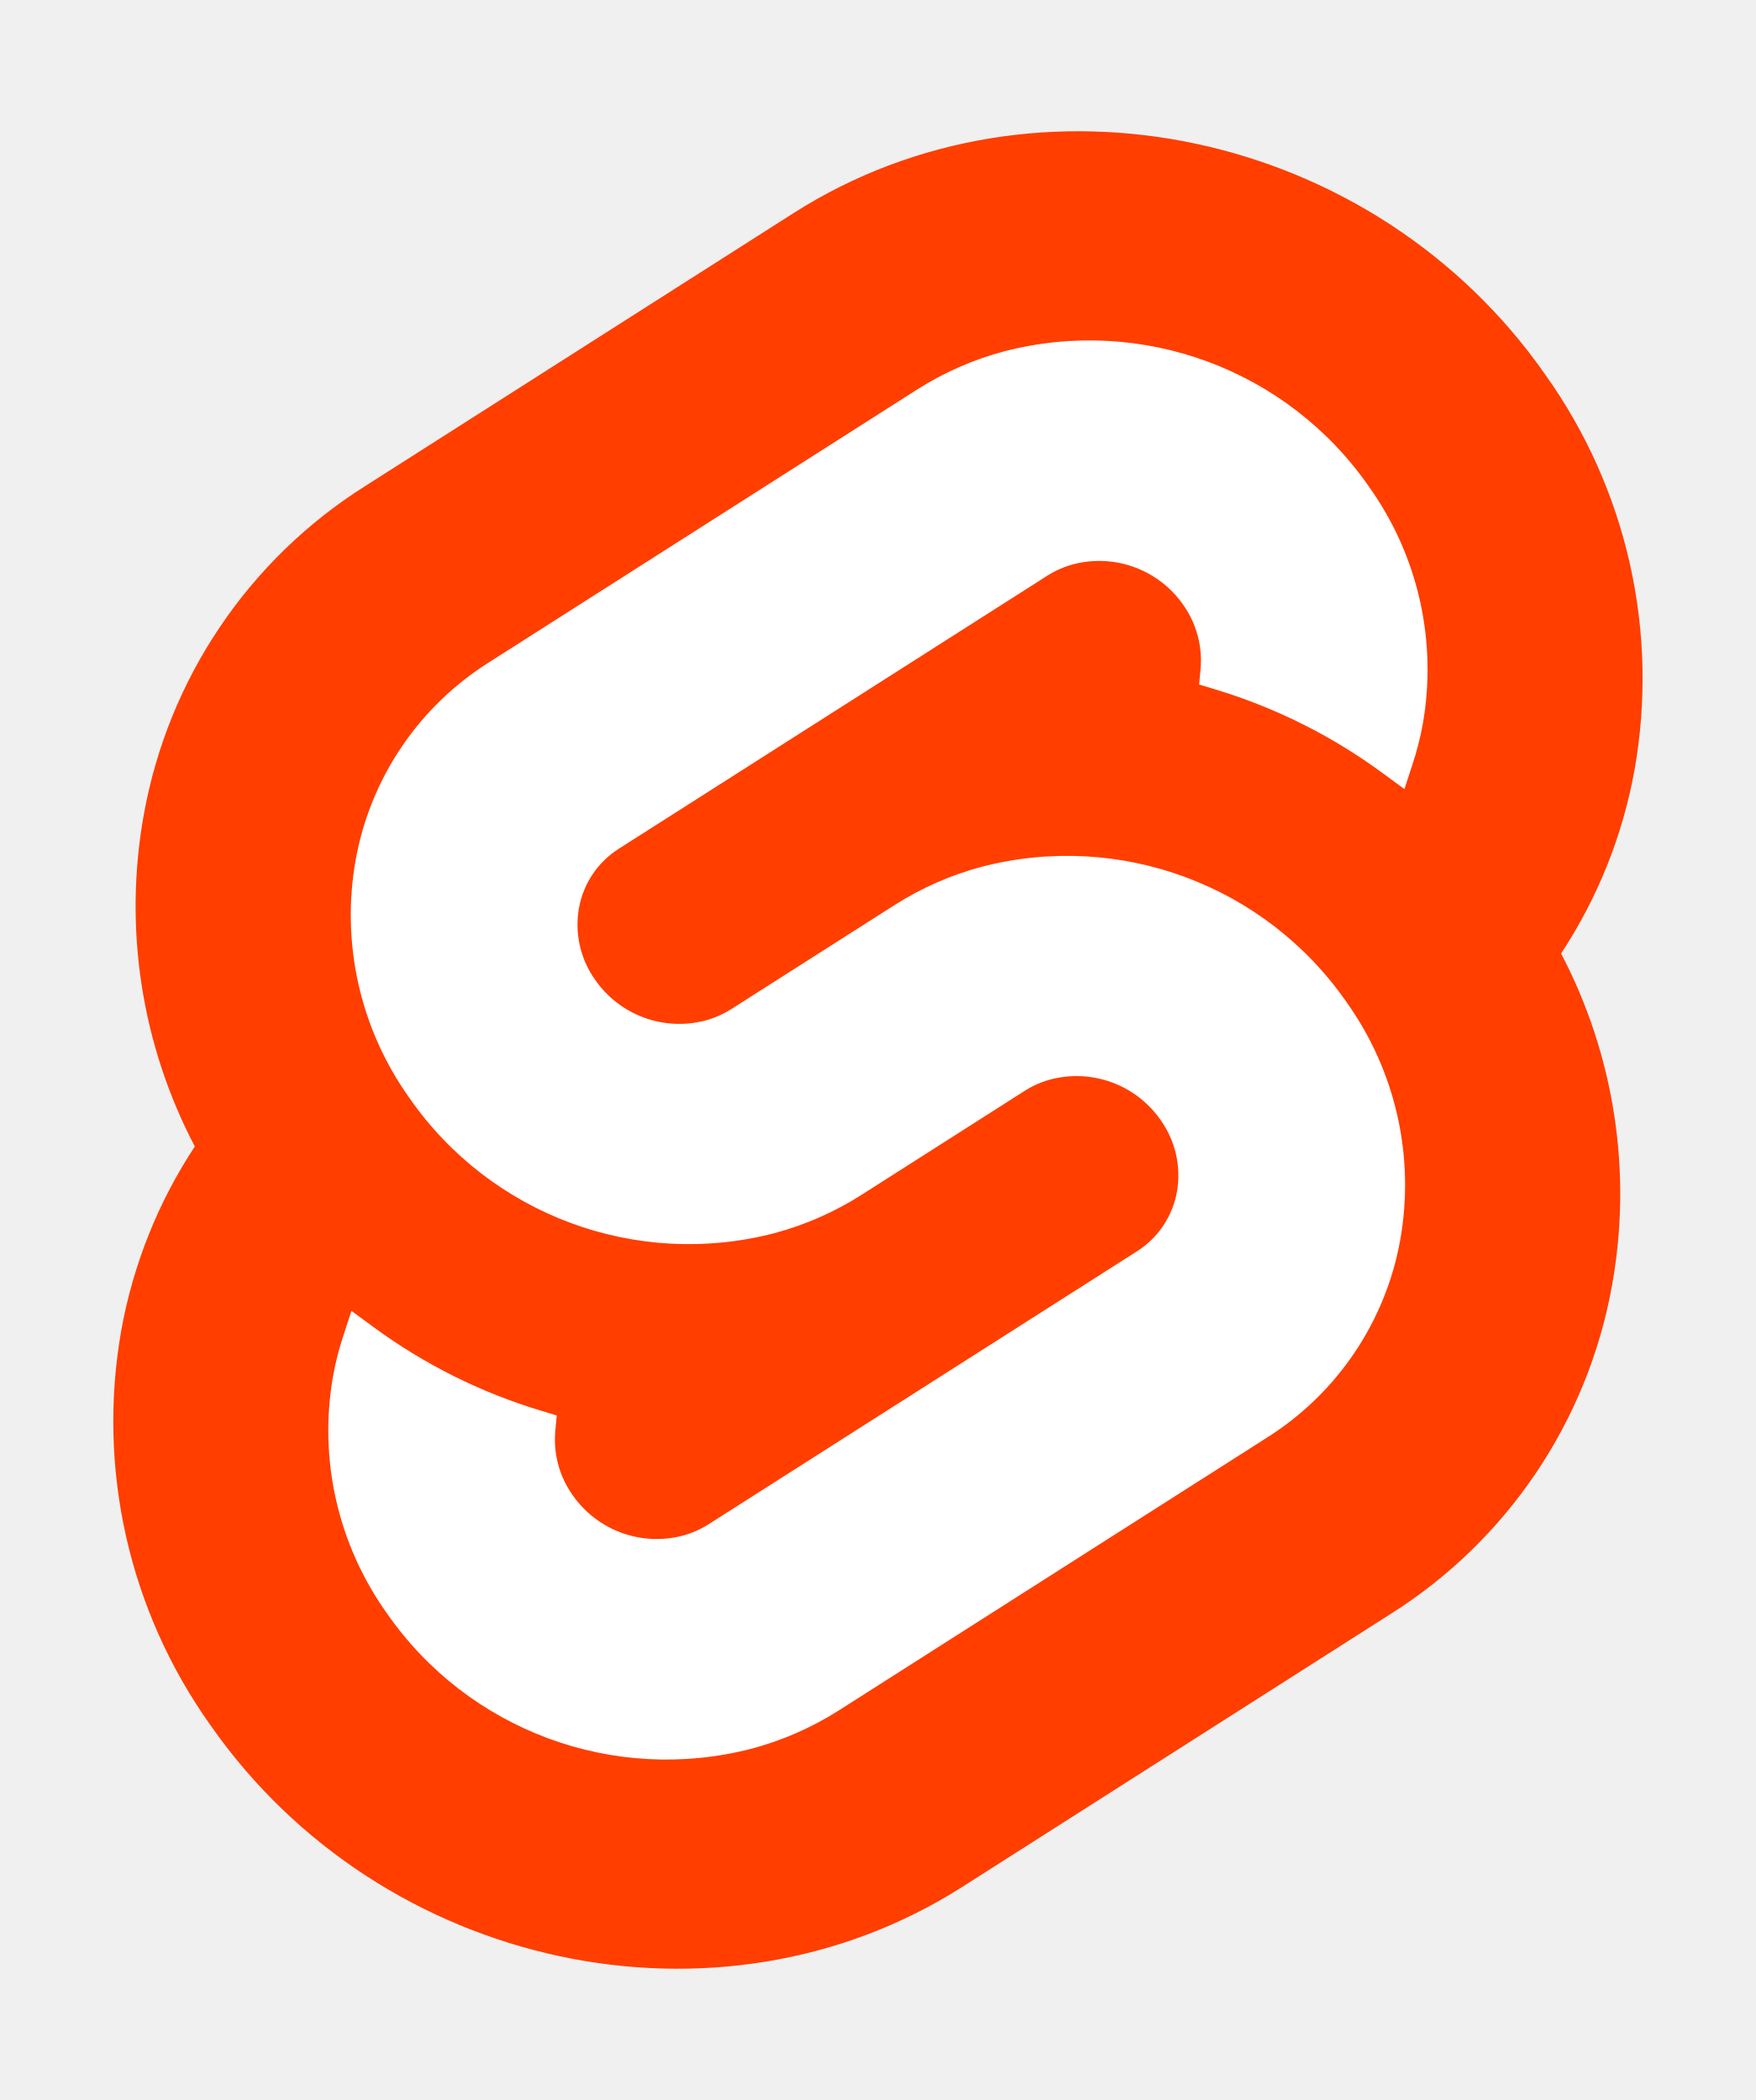
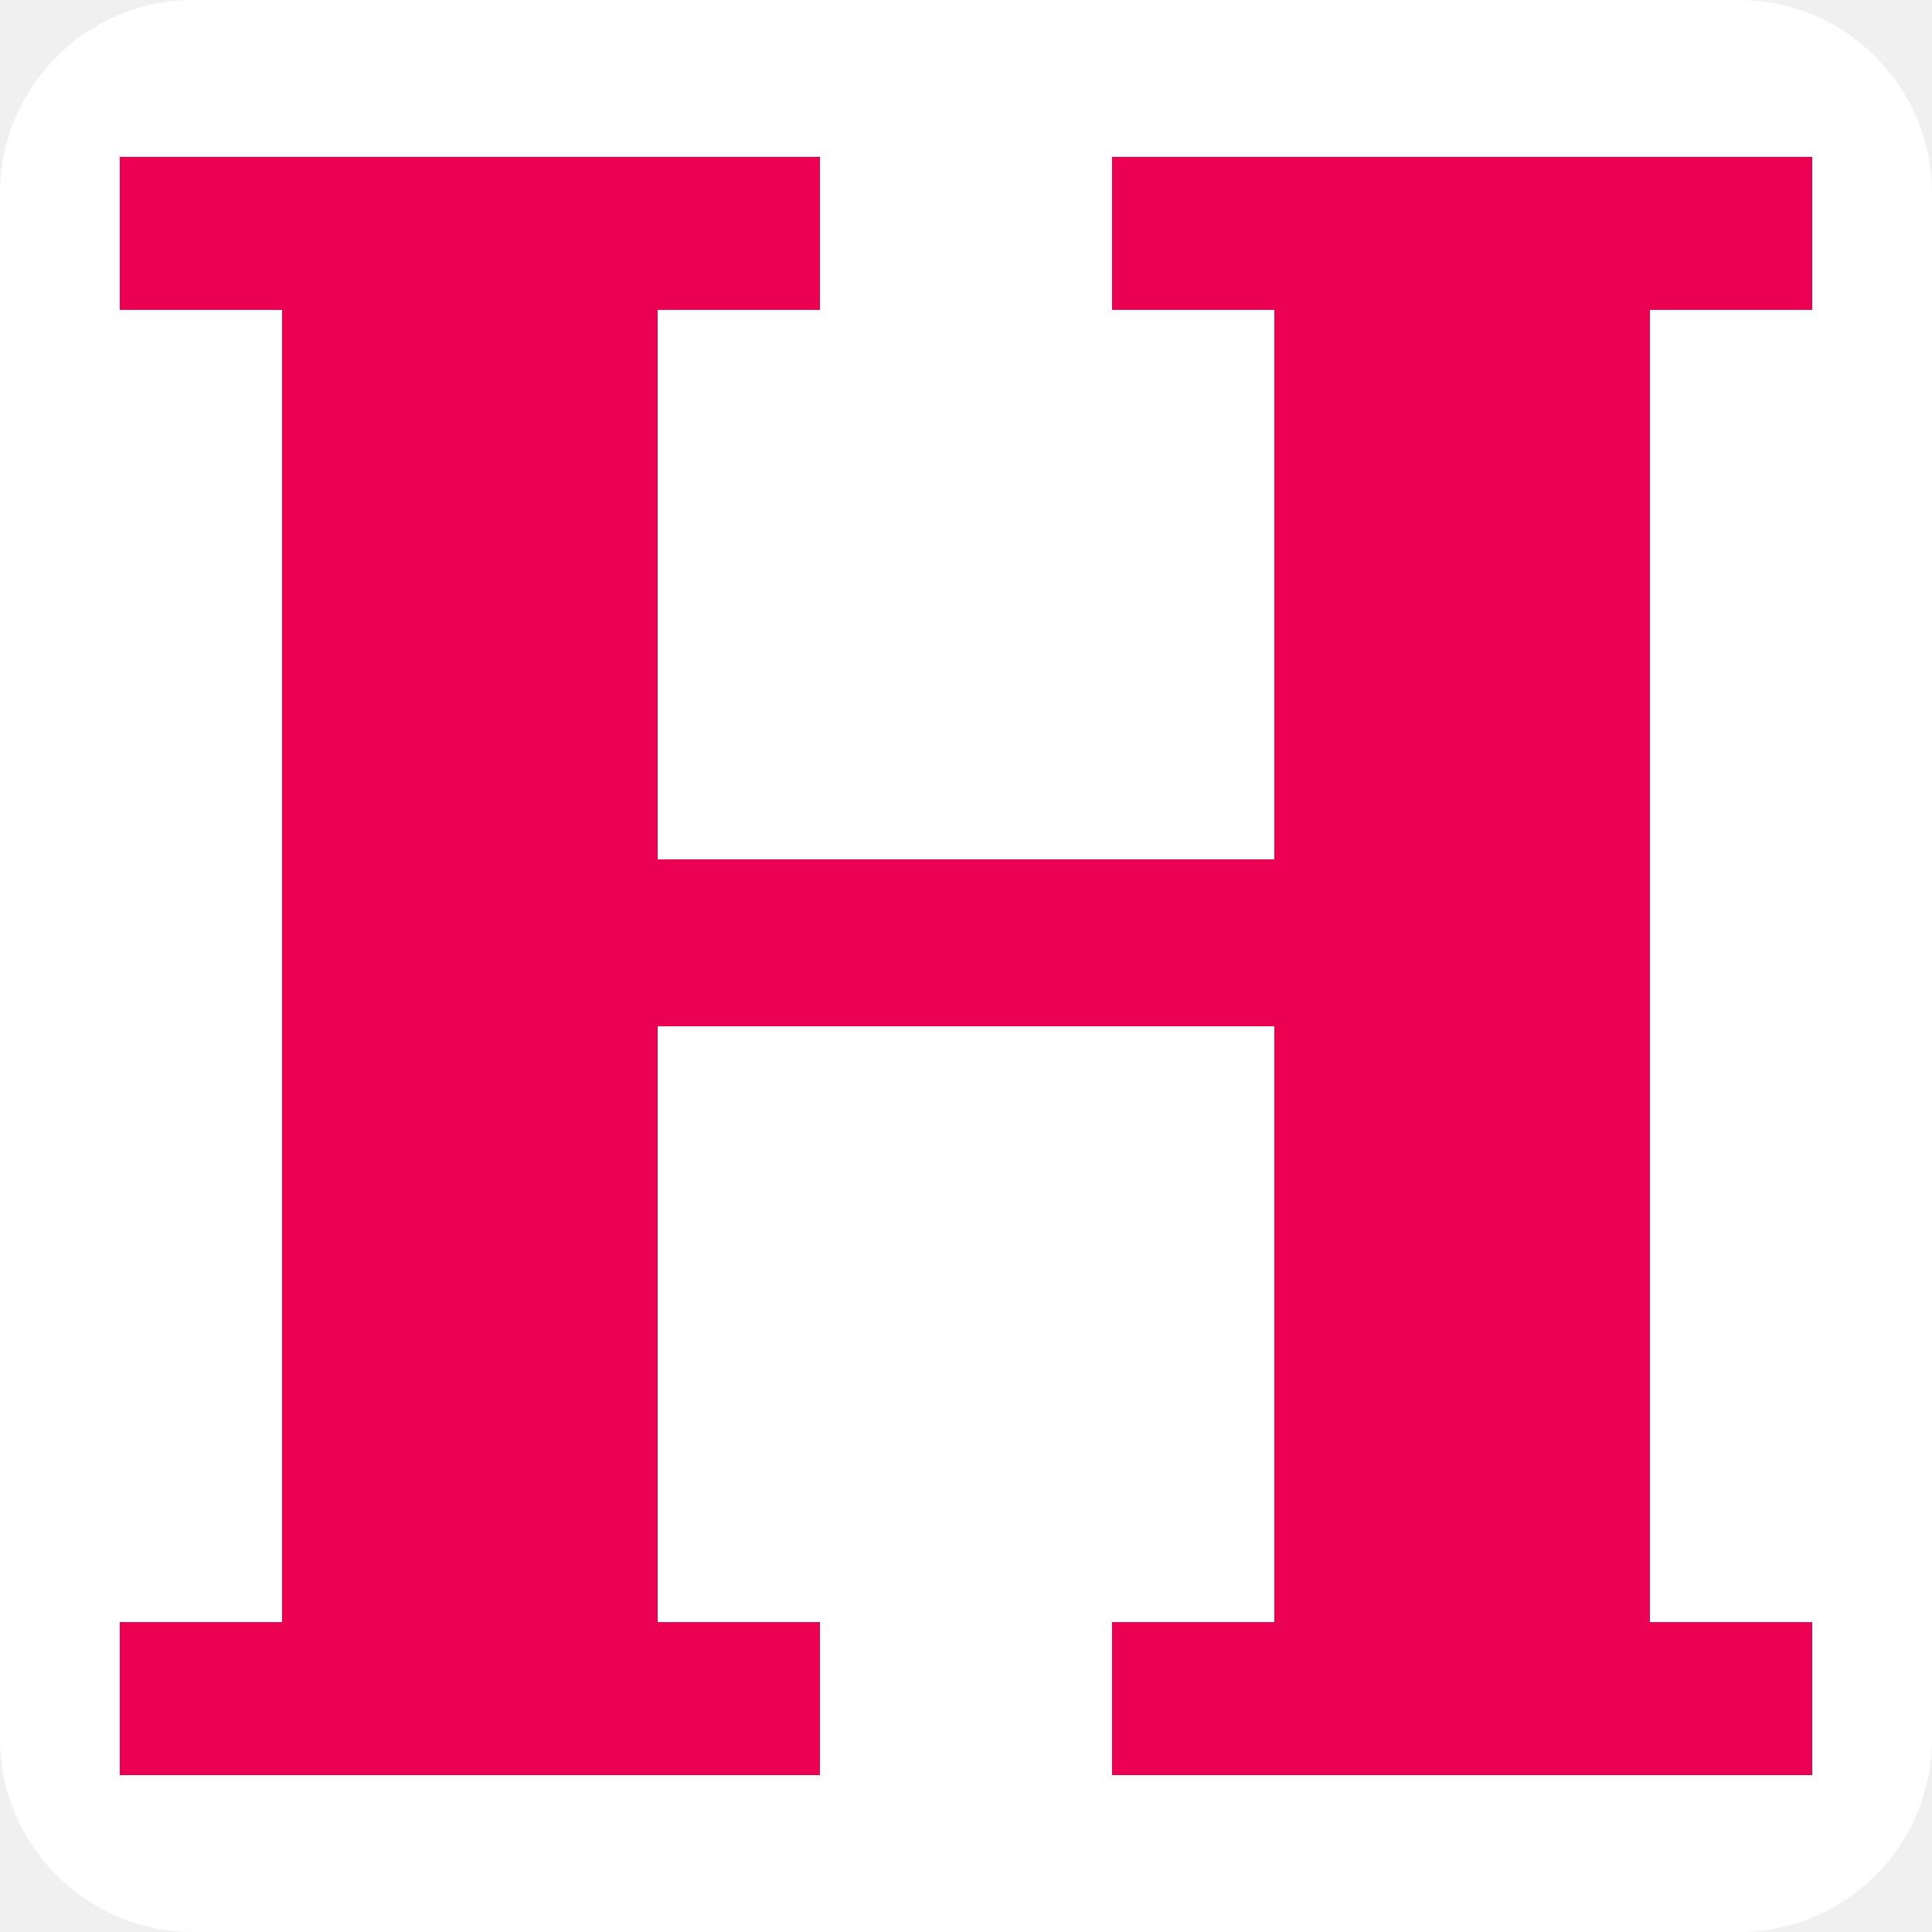
- <svg xmlns="http://www.w3.org/2000/svg" width="107" height="128" viewBox="0 0 107 128">
-   <path d="M94.157 22.819c-10.4-14.885-30.94-19.297-45.792-9.835L22.282 29.608A29.92 29.92 0 0 0 8.764 49.65a31.5 31.5 0 0 0 3.108 20.231 30 30 0 0 0-4.477 11.183 31.9 31.9 0 0 0 5.448 24.116c10.402 14.887 30.942 19.297 45.791 9.835l26.083-16.624A29.92 29.92 0 0 0 98.235 78.35a31.53 31.53 0 0 0-3.105-20.232 30 30 0 0 0 4.474-11.182 31.88 31.88 0 0 0-5.447-24.116" style="fill:#ff3e00" />
-   <path d="M45.817 106.582a20.72 20.72 0 0 1-22.237-8.243 19.17 19.17 0 0 1-3.277-14.503 18 18 0 0 1 .624-2.435l.49-1.498 1.337.981a33.6 33.6 0 0 0 10.203 5.098l.97.294-.09.968a5.85 5.85 0 0 0 1.052 3.878 6.24 6.24 0 0 0 6.695 2.485 5.8 5.8 0 0 0 1.603-.704L69.27 76.28a5.43 5.43 0 0 0 2.45-3.631 5.8 5.8 0 0 0-.987-4.371 6.24 6.24 0 0 0-6.698-2.487 5.7 5.7 0 0 0-1.6.704l-9.953 6.345a19 19 0 0 1-5.296 2.326 20.72 20.72 0 0 1-22.237-8.243 19.17 19.17 0 0 1-3.277-14.502 17.99 17.99 0 0 1 8.13-12.052l26.081-16.623a19 19 0 0 1 5.3-2.329 20.72 20.72 0 0 1 22.237 8.243 19.17 19.17 0 0 1 3.277 14.503 18 18 0 0 1-.624 2.435l-.49 1.498-1.337-.98a33.6 33.6 0 0 0-10.203-5.1l-.97-.294.09-.968a5.86 5.86 0 0 0-1.052-3.878 6.24 6.24 0 0 0-6.696-2.485 5.8 5.8 0 0 0-1.602.704L37.73 51.72a5.42 5.42 0 0 0-2.449 3.63 5.79 5.79 0 0 0 .986 4.372 6.24 6.24 0 0 0 6.698 2.486 5.8 5.8 0 0 0 1.602-.704l9.952-6.342a19 19 0 0 1 5.295-2.328 20.72 20.72 0 0 1 22.237 8.242 19.17 19.17 0 0 1 3.277 14.503 18 18 0 0 1-8.13 12.053l-26.081 16.622a19 19 0 0 1-5.3 2.328" style="fill:#fff" />
+ <svg xmlns="http://www.w3.org/2000/svg" width="100%" height="100%" viewBox="0 0 500 500" version="1.1" xml:space="preserve" style="fill-rule:evenodd;clip-rule:evenodd;stroke-linejoin:round;stroke-miterlimit:2;">
+   <g transform="matrix(1.1612,0,0,1.1708,-65.5738,-76.2167)">
+     <path d="M487.059,107.804C487.059,84.234 467.765,65.098 444,65.098L99.529,65.098C75.765,65.098 56.471,84.234 56.471,107.804L56.471,449.451C56.471,473.021 75.765,492.157 99.529,492.157L444,492.157C467.765,492.157 487.059,473.021 487.059,449.451L487.059,107.804Z" style="fill:white;" />
+   </g>
+   <g transform="matrix(2.86517,0,0,2.98595,-503.371,-657.944)">
+     <path d="M186.506,360.939L201.165,360.939L201.165,247.206L186.506,247.206L186.506,233.944L249.748,233.944L249.748,247.206L235.089,247.206L235.089,294.829L290.793,294.829L290.793,247.206L276.134,247.206L276.134,233.944L339.376,233.944L339.376,247.206L324.718,247.206L324.718,360.939L339.376,360.939L339.376,374.201L276.134,374.201L276.134,360.939L290.793,360.939L290.793,309.297L235.089,309.297L235.089,360.939L249.748,360.939L249.748,374.201L186.506,374.201L186.506,360.939Z" style="fill:rgb(235,0,82);fill-rule:nonzero;" />
+   </g>
</svg>
